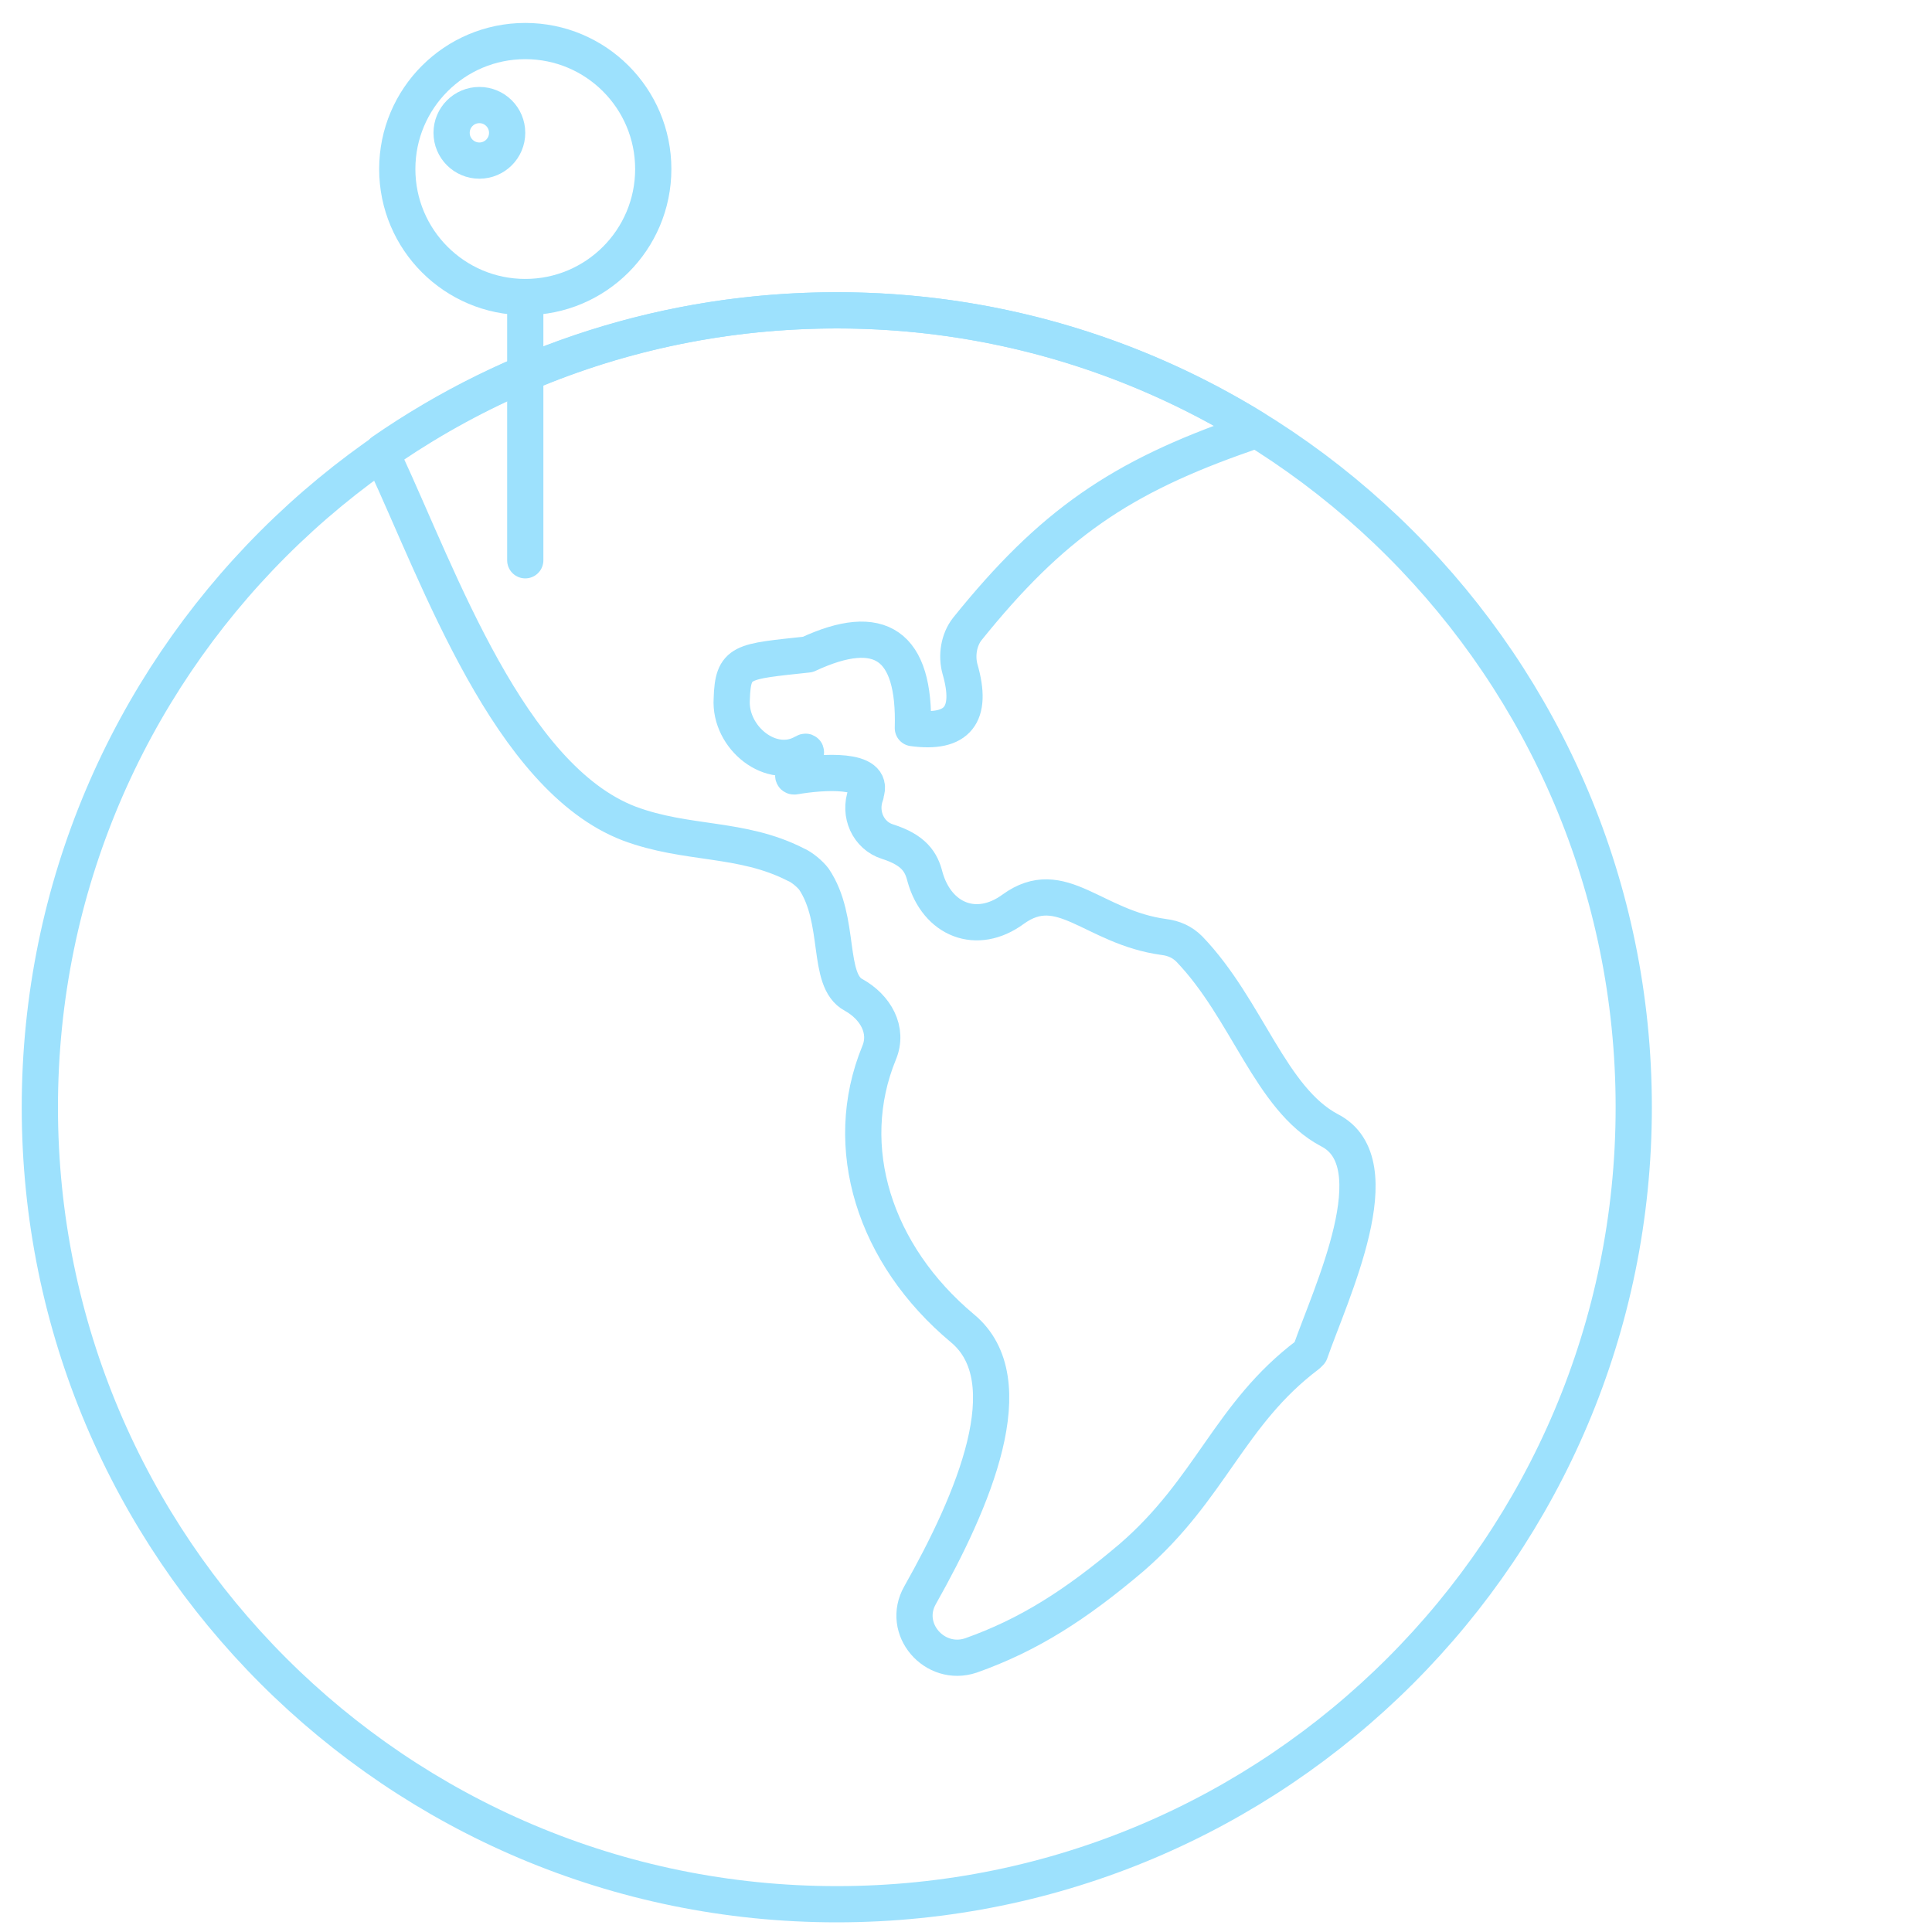
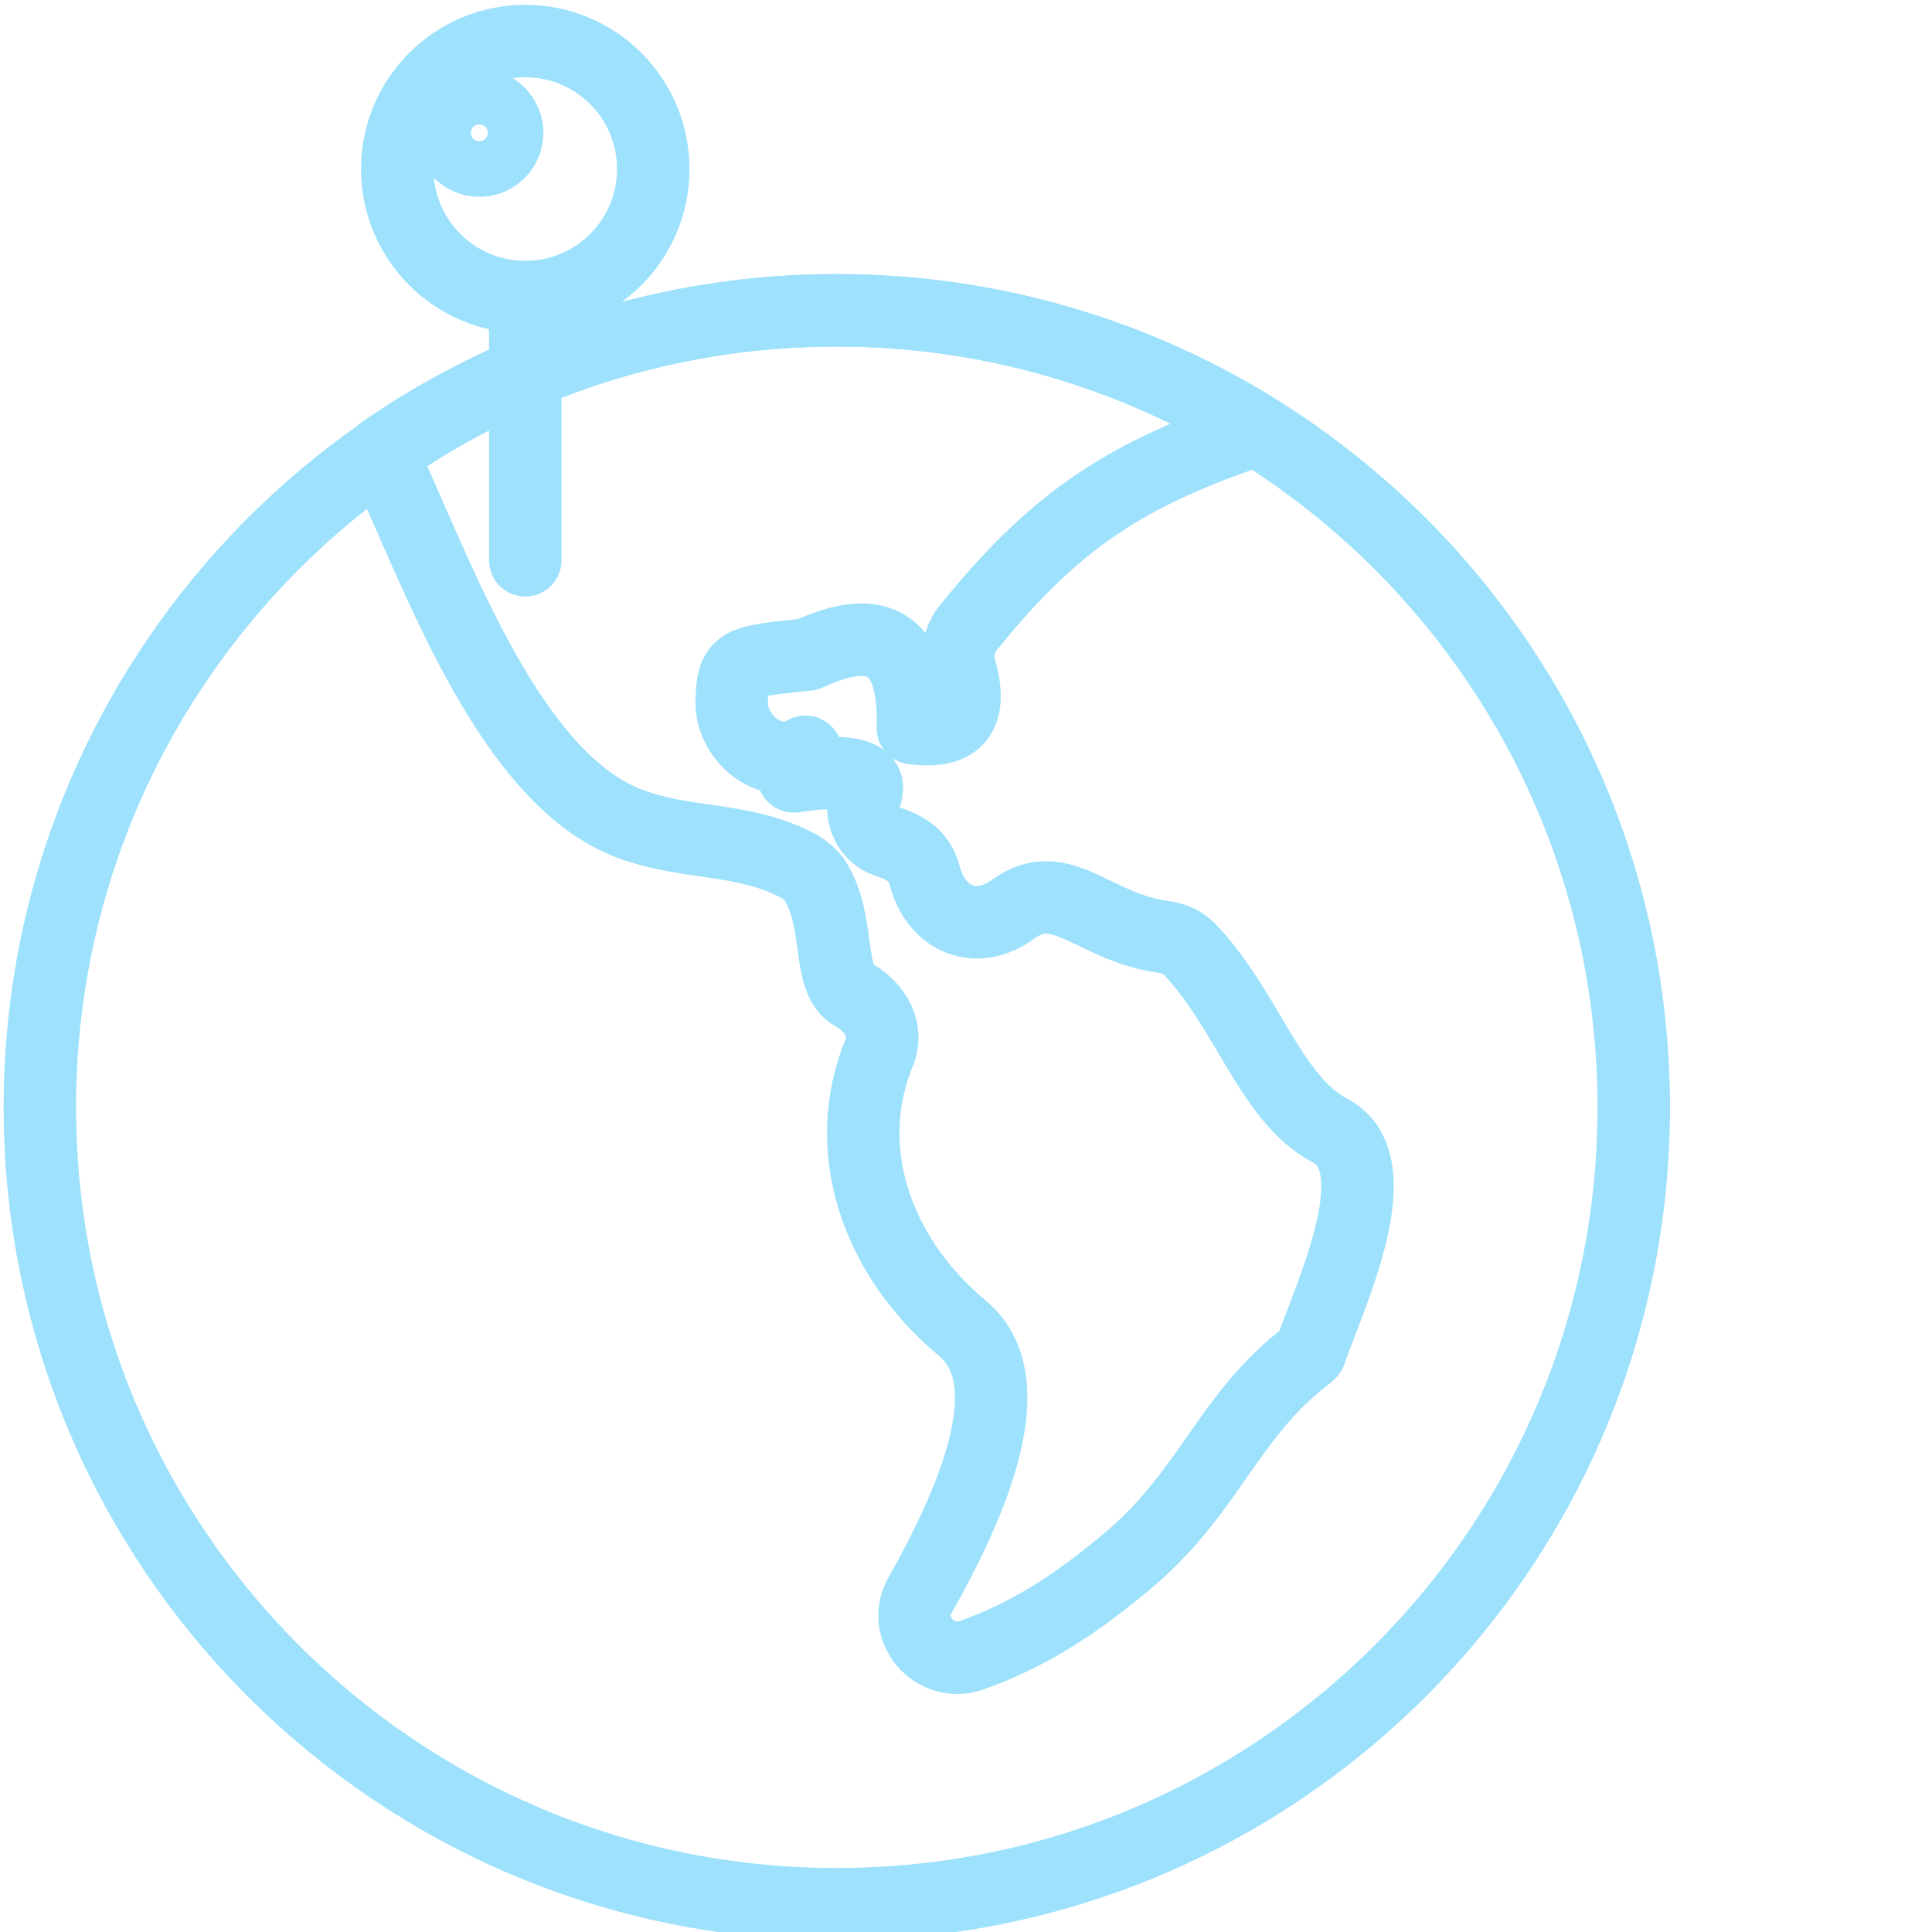
<svg xmlns="http://www.w3.org/2000/svg" id="country1" viewBox="0 0 160 160">
  <style type="text/css">
- 	.st0{fill:none;stroke:#9de1fd;stroke-width:3;stroke-linecap:round;stroke-linejoin:round;stroke-miterlimit:10;}
+ 	.st0{fill:none;stroke:#9DE1FD;stroke-width:6;stroke-linecap:round;stroke-linejoin:round;stroke-miterlimit:10;}
</style>
  <circle class="st0" cx="43.5" cy="14" r="10.6" />
  <circle class="st0" cx="39.7" cy="11" r="2.3" />
  <line class="st0" x1="43.5" y1="24.6" x2="43.5" y2="46.4" />
  <circle class="st0" cx="69.3" cy="91.7" r="66" />
  <path class="st0" d="M103.2,35.9c0.3-0.1,0.5-0.3,0.7-0.4c-10.1-6.2-21.9-9.8-34.6-9.8c-14,0-26.9,4.3-37.6,11.7  c0.1,0.3,0.1,0.5,0.2,0.8c4.5,9.7,10.3,26.2,20.2,30c4.8,1.8,9.3,1.1,13.8,3.4c0.5,0.2,1.2,0.8,1.5,1.2c2.3,3.4,1,8.4,3.3,9.6  c1.8,1,2.9,2.9,2.1,4.8c-3.2,7.8-0.4,16.7,6.9,22.8c5.2,4.3,0.9,14.3-3.5,22.1c-1.6,2.8,1.2,6,4.2,5c4.8-1.7,8.7-4.2,13.3-8.1  c6.6-5.7,8.1-11.9,14.6-16.8c0.1-0.1,0.1-0.1,0.2-0.2c1.7-4.9,6.9-15.7,1.6-18.4c-4.9-2.6-6.8-10-11.6-15c-0.6-0.6-1.3-0.9-2.1-1  c-5.9-0.8-8.5-5.2-12.5-2.3c-3,2.2-6.3,0.9-7.3-2.7c-0.3-1.2-0.9-2.2-3.1-2.9c-1.6-0.5-2.4-2.3-1.8-3.9c0,0,0,0,0-0.1  c0.8-2.1-3.6-1.8-5.9-1.4c-0.6,0.1,1.5-2.4,0.8-2c-2.7,1.6-6.2-1.2-6-4.4c0.1-3.2,0.8-3.1,6.3-3.7c6-2.8,8.9-0.8,8.7,6.1  c3.7,0.5,5-1.1,3.9-4.9c-0.3-1.1-0.1-2.4,0.6-3.3C87.1,43.4,92.8,39.5,103.2,35.9z" />
</svg>
